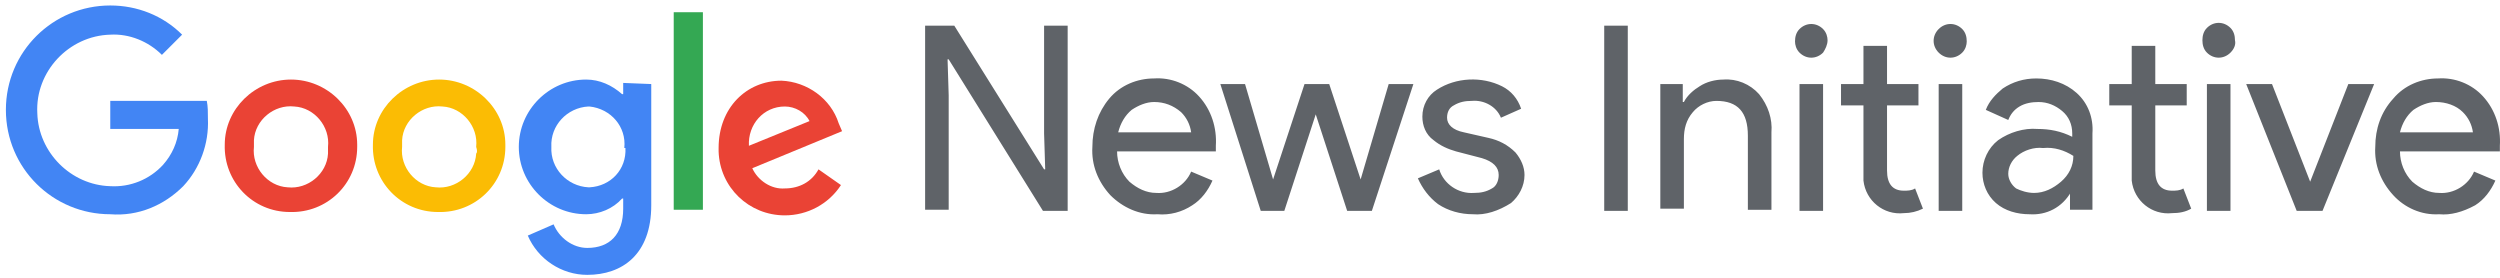
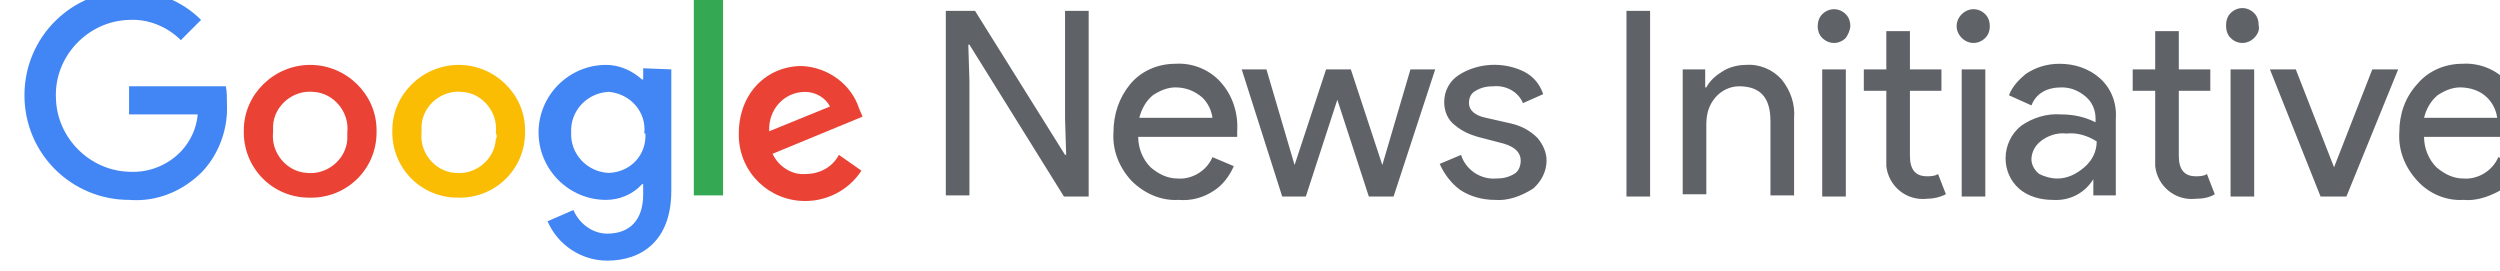
- <svg xmlns="http://www.w3.org/2000/svg" width="415" height="46" fill="none">
-   <path d="M153.569 35.006V4.263h4.845l14.905 23.85h.186l-.186-5.963V4.263h3.913v30.743h-4.099L157.482 9.853h-.186l.186 5.962V34.82h-3.913v.186Zm38.573.559c-2.981.186-5.776-1.118-7.826-3.167-2.049-2.236-3.167-5.03-2.981-8.012 0-2.981.932-5.776 2.795-8.012 1.863-2.235 4.658-3.353 7.453-3.353 2.795-.187 5.589.931 7.453 2.98 2.049 2.236 2.981 5.218 2.794 8.199v.931h-16.396c0 1.863.746 3.727 2.05 5.03 1.304 1.119 2.795 1.864 4.471 1.864 2.423.186 4.845-1.304 5.776-3.54l3.54 1.49c-.745 1.677-1.863 3.168-3.353 4.1-1.677 1.117-3.727 1.676-5.776 1.49Zm5.589-13.601a5.777 5.777 0 0 0-1.677-3.354c-1.304-1.118-2.794-1.677-4.471-1.677-1.304 0-2.609.56-3.727 1.305-1.117.931-1.863 2.235-2.235 3.726h12.11Zm29.998 13.04h-4.099l-5.217-16.023-5.217 16.023h-3.913l-6.707-21.054h4.099l4.658 15.838 5.217-15.838h4.099l5.216 15.838 4.658-15.838h4.099l-6.893 21.054Zm16.768.561c-2.049 0-4.099-.559-5.776-1.677-1.49-1.117-2.608-2.608-3.353-4.285l3.54-1.49c.745 2.422 3.167 4.099 5.776 3.912 1.118 0 2.049-.186 2.981-.745.745-.373 1.118-1.304 1.118-2.236 0-1.304-.932-2.236-2.795-2.795l-4.286-1.117c-1.304-.373-2.608-.932-3.726-1.864-1.304-.931-1.863-2.422-1.863-3.912 0-1.864.932-3.54 2.422-4.472 3.167-2.05 7.453-2.236 10.807-.559 1.49.745 2.608 2.05 3.167 3.726l-3.354 1.49c-.745-1.862-2.795-2.98-4.844-2.794-1.118 0-2.05.186-2.981.745-.745.373-1.118 1.118-1.118 2.05 0 1.118.932 2.05 2.795 2.422l4.099.932c1.677.372 3.167 1.118 4.471 2.422.932 1.118 1.491 2.422 1.491 3.726 0 1.863-.932 3.54-2.236 4.658-2.049 1.304-4.285 2.05-6.335 1.863Zm21.803-.559V4.263h3.912v30.743H266.3Zm13.04-21.051v2.98h.186c.559-1.117 1.677-2.049 2.608-2.607 1.118-.746 2.609-1.118 3.913-1.118 2.236-.187 4.472.745 5.962 2.422 1.491 1.863 2.236 4.099 2.05 6.335v12.855h-3.913V22.525c0-3.912-1.677-5.775-5.217-5.775-1.49 0-2.981.745-3.912 1.863-1.118 1.304-1.491 2.795-1.491 4.471v11.552h-3.913V13.955h3.727Zm23.29-5.22c-1.118 1.118-2.795 1.118-3.913 0-.558-.559-.745-1.304-.745-1.863 0-.745.187-1.49.745-2.05 1.118-1.117 2.795-1.117 3.913 0 .559.56.745 1.305.745 1.864 0 .745-.372 1.49-.745 2.05Zm0 26.271h-3.913V13.952h3.913v21.054Zm13.412.374c-3.354.372-6.335-2.05-6.708-5.404V17.493h-3.726v-3.54h3.726V7.618h3.913v6.335h5.217v3.54h-5.217v10.806c0 2.236.931 3.354 2.795 3.354.558 0 1.304 0 1.863-.372l1.304 3.353a7.098 7.098 0 0 1-3.167.746Zm9.69-26.646c-1.118 1.118-2.794 1.118-3.912 0-1.118-1.118-1.118-2.795 0-3.913 1.118-1.118 2.794-1.118 3.912 0 .559.559.746 1.304.746 2.05 0 .559-.187 1.304-.746 1.863Zm0 26.27h-3.912V13.952h3.912v21.054Zm11.179.562c-2.049 0-4.099-.559-5.589-1.863-1.491-1.304-2.236-3.167-2.236-5.03 0-2.05.932-4.1 2.608-5.404 1.864-1.304 4.286-2.05 6.522-1.863 2.049 0 3.912.373 5.775 1.304v-.559c0-1.49-.559-2.794-1.676-3.726-1.118-.932-2.423-1.49-3.913-1.49-1.118 0-2.236.186-3.168.745-.931.559-1.49 1.304-1.863 2.236l-3.726-1.677c.559-1.49 1.677-2.609 2.795-3.54 1.677-1.118 3.54-1.677 5.589-1.677 2.422 0 4.844.745 6.708 2.422 1.863 1.677 2.794 4.099 2.608 6.707v12.67h-3.726V31.84h.186c-1.49 2.608-4.099 3.913-6.894 3.726Zm.746-3.54c1.676 0 3.167-.745 4.471-1.863 1.304-1.118 2.05-2.608 2.05-4.285-1.491-.932-3.168-1.49-5.031-1.305-1.49-.186-3.167.373-4.285 1.305-.932.745-1.491 1.863-1.491 2.98 0 .932.559 1.864 1.304 2.423.746.373 1.864.745 2.982.745Zm22.916 3.354c-3.354.372-6.335-2.05-6.708-5.404V17.493h-3.726v-3.54h3.726V7.618h3.913v6.335h5.217v3.54h-5.217v10.806c0 2.236.932 3.354 2.795 3.354.559 0 1.304 0 1.863-.372l1.304 3.353c-.931.56-2.049.746-3.167.746Zm9.686-26.645c-1.118 1.117-2.794 1.117-3.912 0-.559-.56-.746-1.305-.746-2.05 0-.745.187-1.49.746-2.05 1.118-1.117 2.794-1.117 3.912 0 .559.56.746 1.305.746 2.05.186.745-.187 1.49-.746 2.05Zm0 26.27h-3.912V13.951h3.912v21.054Zm10.993 0-8.385-21.054h4.285l6.335 16.21 6.335-16.21h4.285l-8.57 21.054h-4.285Zm23.664.56c-2.981.186-5.776-1.118-7.639-3.167-2.05-2.236-3.168-5.03-2.982-8.012 0-2.981.932-5.776 2.982-8.012 1.863-2.235 4.658-3.353 7.452-3.353 2.795-.187 5.59.931 7.453 2.98 2.05 2.236 2.981 5.218 2.795 8.199v.931h-16.583c0 1.863.746 3.727 2.05 5.03 1.304 1.119 2.795 1.864 4.472 1.864 2.422.186 4.844-1.304 5.775-3.54l3.541 1.49c-.746 1.677-1.864 3.168-3.354 4.1-2.05 1.117-4.099 1.676-5.962 1.49Zm5.589-13.601a5.777 5.777 0 0 0-1.677-3.354c-1.118-1.118-2.794-1.677-4.471-1.677-1.305 0-2.609.56-3.727 1.305-1.118.931-1.863 2.235-2.236 3.726h12.111Z" fill="#5F6368" />
-   <path d="M18.305 35.565c-9.502 0-17.327-7.64-17.327-17.328C.978 8.55 8.803.91 18.305.91c4.472 0 8.757 1.677 11.925 4.844l-3.354 3.354c-2.236-2.236-5.403-3.54-8.57-3.354-6.895.186-12.484 6.149-12.112 13.042.187 6.521 5.59 11.925 12.111 12.11a11.013 11.013 0 0 0 8.757-3.54c1.49-1.676 2.422-3.726 2.609-5.961H18.305v-4.658h16.023c.187.931.187 1.863.187 2.98.186 4.1-1.304 8.199-4.1 11.18-3.167 3.167-7.452 5.03-12.11 4.658Z" fill="#4285F4" />
-   <path d="M59.294 24.386c0 6.149-5.03 10.993-11.179 10.807-6.148 0-10.992-5.031-10.806-11.18 0-5.962 5.03-10.806 10.993-10.806 5.962 0 10.992 4.844 10.992 10.806v.373Zm-4.844 0c.373-3.354-2.236-6.521-5.59-6.707-3.353-.373-6.52 2.236-6.707 5.59v1.117c-.373 3.354 2.236 6.521 5.59 6.708 3.353.372 6.52-2.236 6.707-5.59v-1.118Z" fill="#EA4335" />
-   <path d="M83.889 24.386c0 6.149-5.03 10.993-11.18 10.807-6.148 0-10.992-5.031-10.806-11.18 0-5.962 5.031-10.806 10.993-10.806 5.962 0 10.993 4.844 10.993 10.806v.373Zm-4.844 0c.372-3.354-2.236-6.521-5.59-6.707-3.354-.373-6.521 2.236-6.707 5.59v1.117c-.373 3.354 2.236 6.521 5.59 6.708 3.353.372 6.52-2.236 6.707-5.59.186-.186.186-.559 0-1.118Z" fill="#FBBC04" />
-   <path d="M108.108 13.952v20.123c0 8.198-4.844 11.551-10.62 11.551-4.285 0-8.198-2.608-9.875-6.52l4.285-1.864c.932 2.236 3.168 3.913 5.59 3.913 3.726 0 5.962-2.236 5.962-6.521v-1.677h-.186c-1.491 1.677-3.727 2.608-5.962 2.608-6.149 0-11.18-5.03-11.18-11.179 0-6.148 5.031-11.179 11.18-11.179 2.235 0 4.285.932 5.962 2.422h.186v-1.863l4.658.186Zm-4.472 10.62c.373-3.54-2.235-6.52-5.775-6.893h-.187c-3.54.186-6.335 3.167-6.148 6.707-.186 3.54 2.608 6.521 6.148 6.708h.187c3.54-.187 6.148-2.982 5.962-6.521h-.187Z" fill="#4285F4" />
-   <path d="M116.681 2.029V34.82h-4.844V2.029h4.844Z" fill="#34A853" />
-   <path d="m135.872 28.113 3.726 2.608c-2.049 3.168-5.589 5.03-9.316 5.03-5.962 0-10.806-4.657-10.993-10.62v-.558c0-6.708 4.658-11.18 10.434-11.18 4.286.187 8.198 2.982 9.502 7.08l.559 1.305-14.905 6.148c.932 2.05 3.167 3.54 5.403 3.354 2.422 0 4.472-1.118 5.59-3.167ZM124.32 24.2l10.061-4.099c-.745-1.49-2.422-2.422-4.099-2.422-3.54 0-6.148 2.981-5.962 6.521-.186-.186-.186-.186 0 0Z" fill="#EA4335" />
+ <svg xmlns="http://www.w3.org/2000/svg" width="100" height="10.8" style="fill:none">
+   <path d="M153.569 35.006V4.263h4.845l14.905 23.85h.186l-.186-5.963V4.263h3.913v30.743h-4.099L157.482 9.853h-.186l.186 5.962V34.82h-3.913zm38.573.559c-2.981.186-5.776-1.118-7.826-3.167-2.049-2.236-3.167-5.03-2.981-8.012 0-2.981.932-5.776 2.795-8.012 1.863-2.235 4.658-3.353 7.453-3.353 2.795-.187 5.589.931 7.453 2.98 2.049 2.236 2.981 5.218 2.794 8.199v.931h-16.396c0 1.863.746 3.727 2.05 5.03 1.304 1.119 2.795 1.864 4.471 1.864 2.423.186 4.845-1.304 5.776-3.54l3.54 1.49c-.745 1.677-1.863 3.168-3.353 4.1-1.677 1.117-3.727 1.676-5.776 1.49zm5.589-13.601a5.777 5.777 0 0 0-1.677-3.354c-1.304-1.118-2.794-1.677-4.471-1.677-1.304 0-2.609.56-3.727 1.305-1.117.931-1.863 2.235-2.235 3.726zm29.998 13.04h-4.099l-5.217-16.023-5.217 16.023h-3.913l-6.707-21.054h4.099l4.658 15.838 5.217-15.838h4.099l5.216 15.838 4.658-15.838h4.099zm16.768.561c-2.049 0-4.099-.559-5.776-1.677-1.49-1.117-2.608-2.608-3.353-4.285l3.54-1.49c.745 2.422 3.167 4.099 5.776 3.912 1.118 0 2.049-.186 2.981-.745.745-.373 1.118-1.304 1.118-2.236 0-1.304-.932-2.236-2.795-2.795l-4.286-1.117c-1.304-.373-2.608-.932-3.726-1.864-1.304-.931-1.863-2.422-1.863-3.912 0-1.864.932-3.54 2.422-4.472 3.167-2.05 7.453-2.236 10.807-.559 1.49.745 2.608 2.05 3.167 3.726l-3.354 1.49c-.745-1.862-2.795-2.98-4.844-2.794-1.118 0-2.05.186-2.981.745-.745.373-1.118 1.118-1.118 2.05 0 1.118.932 2.05 2.795 2.422l4.099.932c1.677.372 3.167 1.118 4.471 2.422.932 1.118 1.491 2.422 1.491 3.726 0 1.863-.932 3.54-2.236 4.658-2.049 1.304-4.285 2.05-6.335 1.863zm21.803-.559V4.263h3.912v30.743zm13.04-21.051v2.98h.186c.559-1.117 1.677-2.049 2.608-2.607 1.118-.746 2.609-1.118 3.913-1.118 2.236-.187 4.472.745 5.962 2.422 1.491 1.863 2.236 4.099 2.05 6.335v12.855h-3.913V22.525c0-3.912-1.677-5.775-5.217-5.775-1.49 0-2.981.745-3.912 1.863-1.118 1.304-1.491 2.795-1.491 4.471v11.552h-3.913V13.955Zm23.29-5.22c-1.118 1.118-2.795 1.118-3.913 0-.558-.559-.745-1.304-.745-1.863 0-.745.187-1.49.745-2.05 1.118-1.117 2.795-1.117 3.913 0 .559.56.745 1.305.745 1.864 0 .745-.372 1.49-.745 2.05zm0 26.271h-3.913V13.952h3.913zm13.412.374c-3.354.372-6.335-2.05-6.708-5.404V17.493h-3.726v-3.54h3.726V7.618h3.913v6.335h5.217v3.54h-5.217v10.806c0 2.236.931 3.354 2.795 3.354.558 0 1.304 0 1.863-.372l1.304 3.353a7.098 7.098 0 0 1-3.167.746zm9.69-26.646c-1.118 1.118-2.794 1.118-3.912 0-1.118-1.118-1.118-2.795 0-3.913 1.118-1.118 2.794-1.118 3.912 0 .559.559.746 1.304.746 2.05 0 .559-.187 1.304-.746 1.863zm0 26.27h-3.912V13.952h3.912v21.054zm11.179.562c-2.049 0-4.099-.559-5.589-1.863-1.491-1.304-2.236-3.167-2.236-5.03 0-2.05.932-4.1 2.608-5.404 1.864-1.304 4.286-2.05 6.522-1.863 2.049 0 3.912.373 5.775 1.304v-.559c0-1.49-.559-2.794-1.676-3.726-1.118-.932-2.423-1.49-3.913-1.49-1.118 0-2.236.186-3.168.745-.931.559-1.49 1.304-1.863 2.236l-3.726-1.677c.559-1.49 1.677-2.609 2.795-3.54 1.677-1.118 3.54-1.677 5.589-1.677 2.422 0 4.844.745 6.708 2.422 1.863 1.677 2.794 4.099 2.608 6.707v12.67h-3.726V31.84h.186c-1.49 2.608-4.099 3.913-6.894 3.726zm.746-3.54c1.676 0 3.167-.745 4.471-1.863 1.304-1.118 2.05-2.608 2.05-4.285-1.491-.932-3.168-1.49-5.031-1.305-1.49-.186-3.167.373-4.285 1.305-.932.745-1.491 1.863-1.491 2.98 0 .932.559 1.864 1.304 2.423.746.373 1.864.745 2.982.745zm22.916 3.354c-3.354.372-6.335-2.05-6.708-5.404V17.493h-3.726v-3.54h3.726V7.618h3.913v6.335h5.217v3.54h-5.217v10.806c0 2.236.932 3.354 2.795 3.354.559 0 1.304 0 1.863-.372l1.304 3.353c-.931.56-2.049.746-3.167.746zm9.686-26.645c-1.118 1.117-2.794 1.117-3.912 0-.559-.56-.746-1.305-.746-2.05 0-.745.187-1.49.746-2.05 1.118-1.117 2.794-1.117 3.912 0 .559.56.746 1.305.746 2.05.186.745-.187 1.49-.746 2.05zm0 26.27h-3.912V13.951h3.912zm10.993 0-8.385-21.054h4.285l6.335 16.21 6.335-16.21h4.285l-8.57 21.054zm23.664.56c-2.981.186-5.776-1.118-7.639-3.167-2.05-2.236-3.168-5.03-2.982-8.012 0-2.981.932-5.776 2.982-8.012 1.863-2.235 4.658-3.353 7.452-3.353 2.795-.187 5.59.931 7.453 2.98 2.05 2.236 2.981 5.218 2.795 8.199v.931h-16.583c0 1.863.746 3.727 2.05 5.03 1.304 1.119 2.795 1.864 4.472 1.864 2.422.186 4.844-1.304 5.775-3.54l3.541 1.49c-.746 1.677-1.864 3.168-3.354 4.1-2.05 1.117-4.099 1.676-5.962 1.49zm5.589-13.601a5.777 5.777 0 0 0-1.677-3.354c-1.118-1.118-2.794-1.677-4.471-1.677-1.305 0-2.609.56-3.727 1.305-1.118.931-1.863 2.235-2.236 3.726z" style="fill:#5f6368" transform="translate(.742 -.594) scale(.24152)" />
+   <path d="M18.305 35.565c-9.502 0-17.327-7.64-17.327-17.328C.978 8.55 8.803.91 18.305.91c4.472 0 8.757 1.677 11.925 4.844l-3.354 3.354c-2.236-2.236-5.403-3.54-8.57-3.354-6.895.186-12.484 6.149-12.112 13.042.187 6.521 5.59 11.925 12.111 12.11a11.013 11.013 0 0 0 8.757-3.54c1.49-1.676 2.422-3.726 2.609-5.961H18.305v-4.658h16.023c.187.931.187 1.863.187 2.98.186 4.1-1.304 8.199-4.1 11.18-3.167 3.167-7.452 5.03-12.11 4.658z" style="fill:#4285f4" transform="translate(.742 -.594) scale(.24152)" />
+   <path d="M59.294 24.386c0 6.149-5.03 10.993-11.179 10.807-6.148 0-10.992-5.031-10.806-11.18 0-5.962 5.03-10.806 10.993-10.806 5.962 0 10.992 4.844 10.992 10.806zm-4.844 0c.373-3.354-2.236-6.521-5.59-6.707-3.353-.373-6.52 2.236-6.707 5.59v1.117c-.373 3.354 2.236 6.521 5.59 6.708 3.353.372 6.52-2.236 6.707-5.59z" style="fill:#ea4335" transform="translate(.742 -.594) scale(.24152)" />
+   <path d="M83.889 24.386c0 6.149-5.03 10.993-11.18 10.807-6.148 0-10.992-5.031-10.806-11.18 0-5.962 5.031-10.806 10.993-10.806 5.962 0 10.993 4.844 10.993 10.806zm-4.844 0c.372-3.354-2.236-6.521-5.59-6.707-3.354-.373-6.521 2.236-6.707 5.59v1.117c-.373 3.354 2.236 6.521 5.59 6.708 3.353.372 6.52-2.236 6.707-5.59.186-.186.186-.559 0-1.118z" style="fill:#fbbc04" transform="translate(.742 -.594) scale(.24152)" />
+   <path d="M108.108 13.952v20.123c0 8.198-4.844 11.551-10.62 11.551-4.285 0-8.198-2.608-9.875-6.52l4.285-1.864c.932 2.236 3.168 3.913 5.59 3.913 3.726 0 5.962-2.236 5.962-6.521v-1.677h-.186c-1.491 1.677-3.727 2.608-5.962 2.608-6.149 0-11.18-5.03-11.18-11.179 0-6.148 5.031-11.179 11.18-11.179 2.235 0 4.285.932 5.962 2.422h.186v-1.863zm-4.472 10.62c.373-3.54-2.235-6.52-5.775-6.893h-.187c-3.54.186-6.335 3.167-6.148 6.707-.186 3.54 2.608 6.521 6.148 6.708h.187c3.54-.187 6.148-2.982 5.962-6.521h-.187z" style="fill:#4285f4" transform="translate(.742 -.594) scale(.24152)" />
+   <path d="M116.681 2.029V34.82h-4.844V2.029Z" style="fill:#34a853" transform="translate(.742 -.594) scale(.24152)" />
+   <path d="m135.872 28.113 3.726 2.608c-2.049 3.168-5.589 5.03-9.316 5.03-5.962 0-10.806-4.657-10.993-10.62v-.558c0-6.708 4.658-11.18 10.434-11.18 4.286.187 8.198 2.982 9.502 7.08l.559 1.305-14.905 6.148c.932 2.05 3.167 3.54 5.403 3.354 2.422 0 4.472-1.118 5.59-3.167zM124.32 24.2l10.061-4.099c-.745-1.49-2.422-2.422-4.099-2.422-3.54 0-6.148 2.981-5.962 6.521-.186-.186-.186-.186 0 0z" style="fill:#ea4335" transform="translate(.742 -.594) scale(.24152)" />
</svg>
